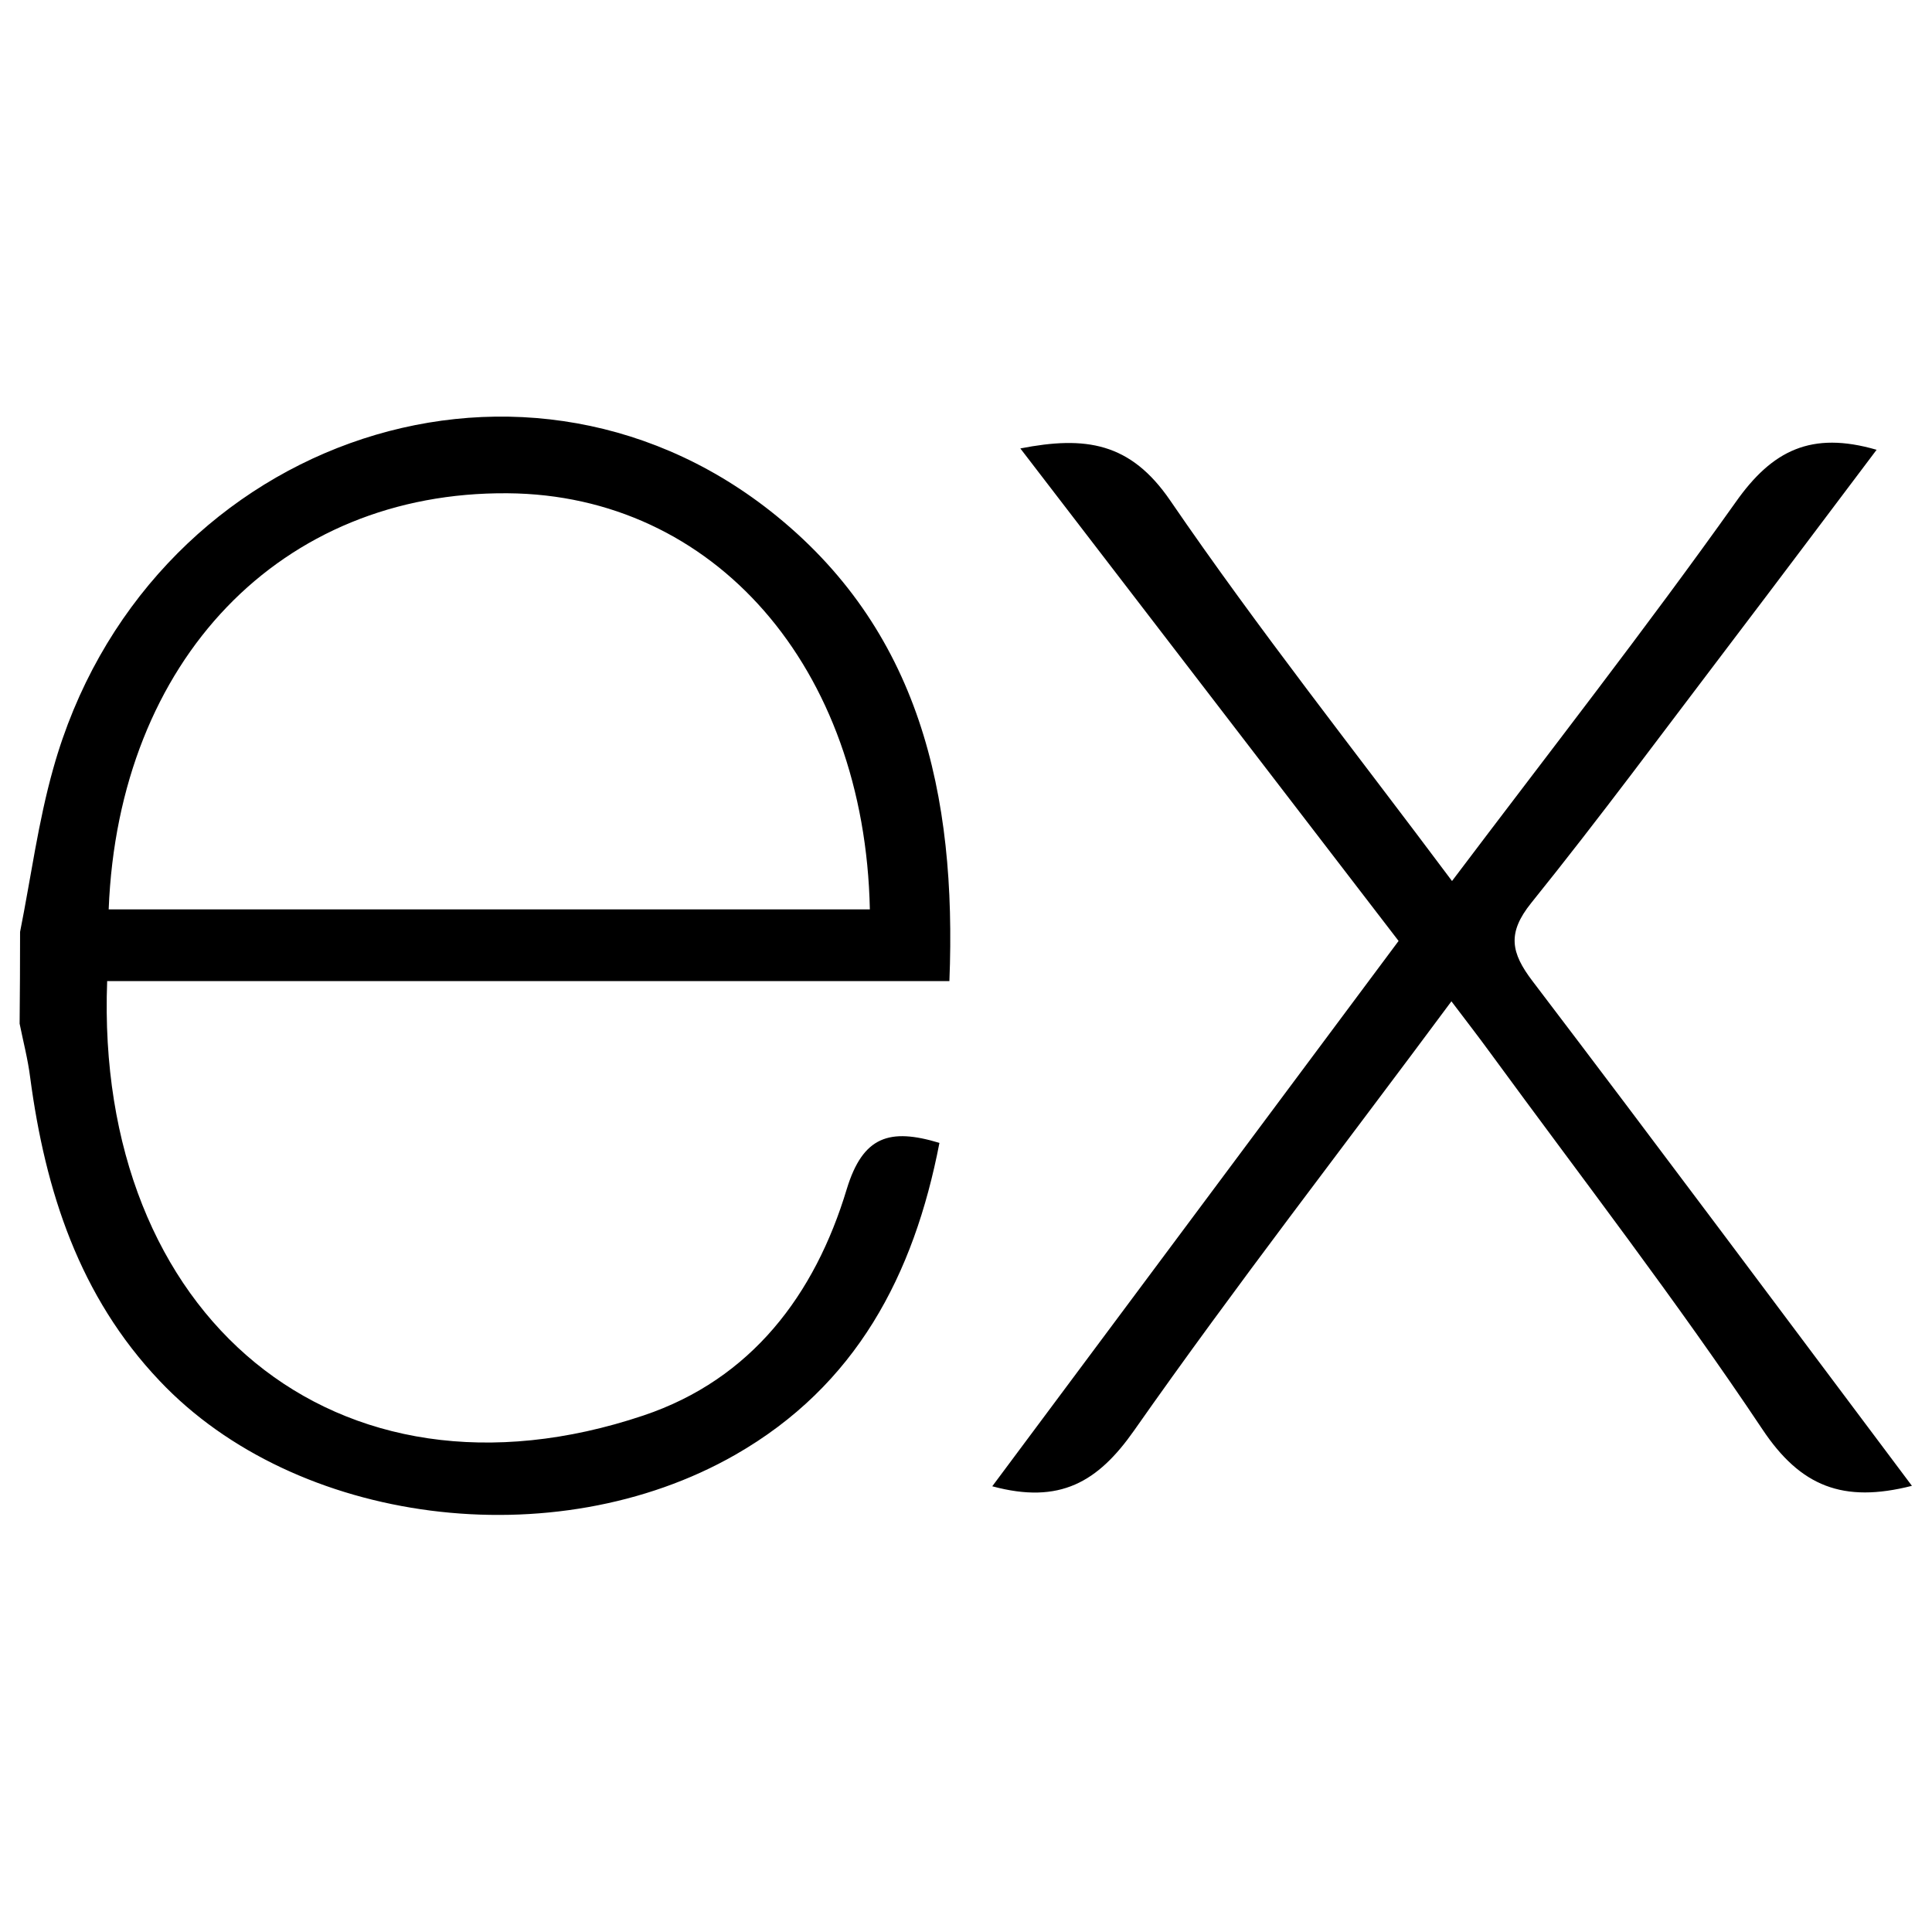
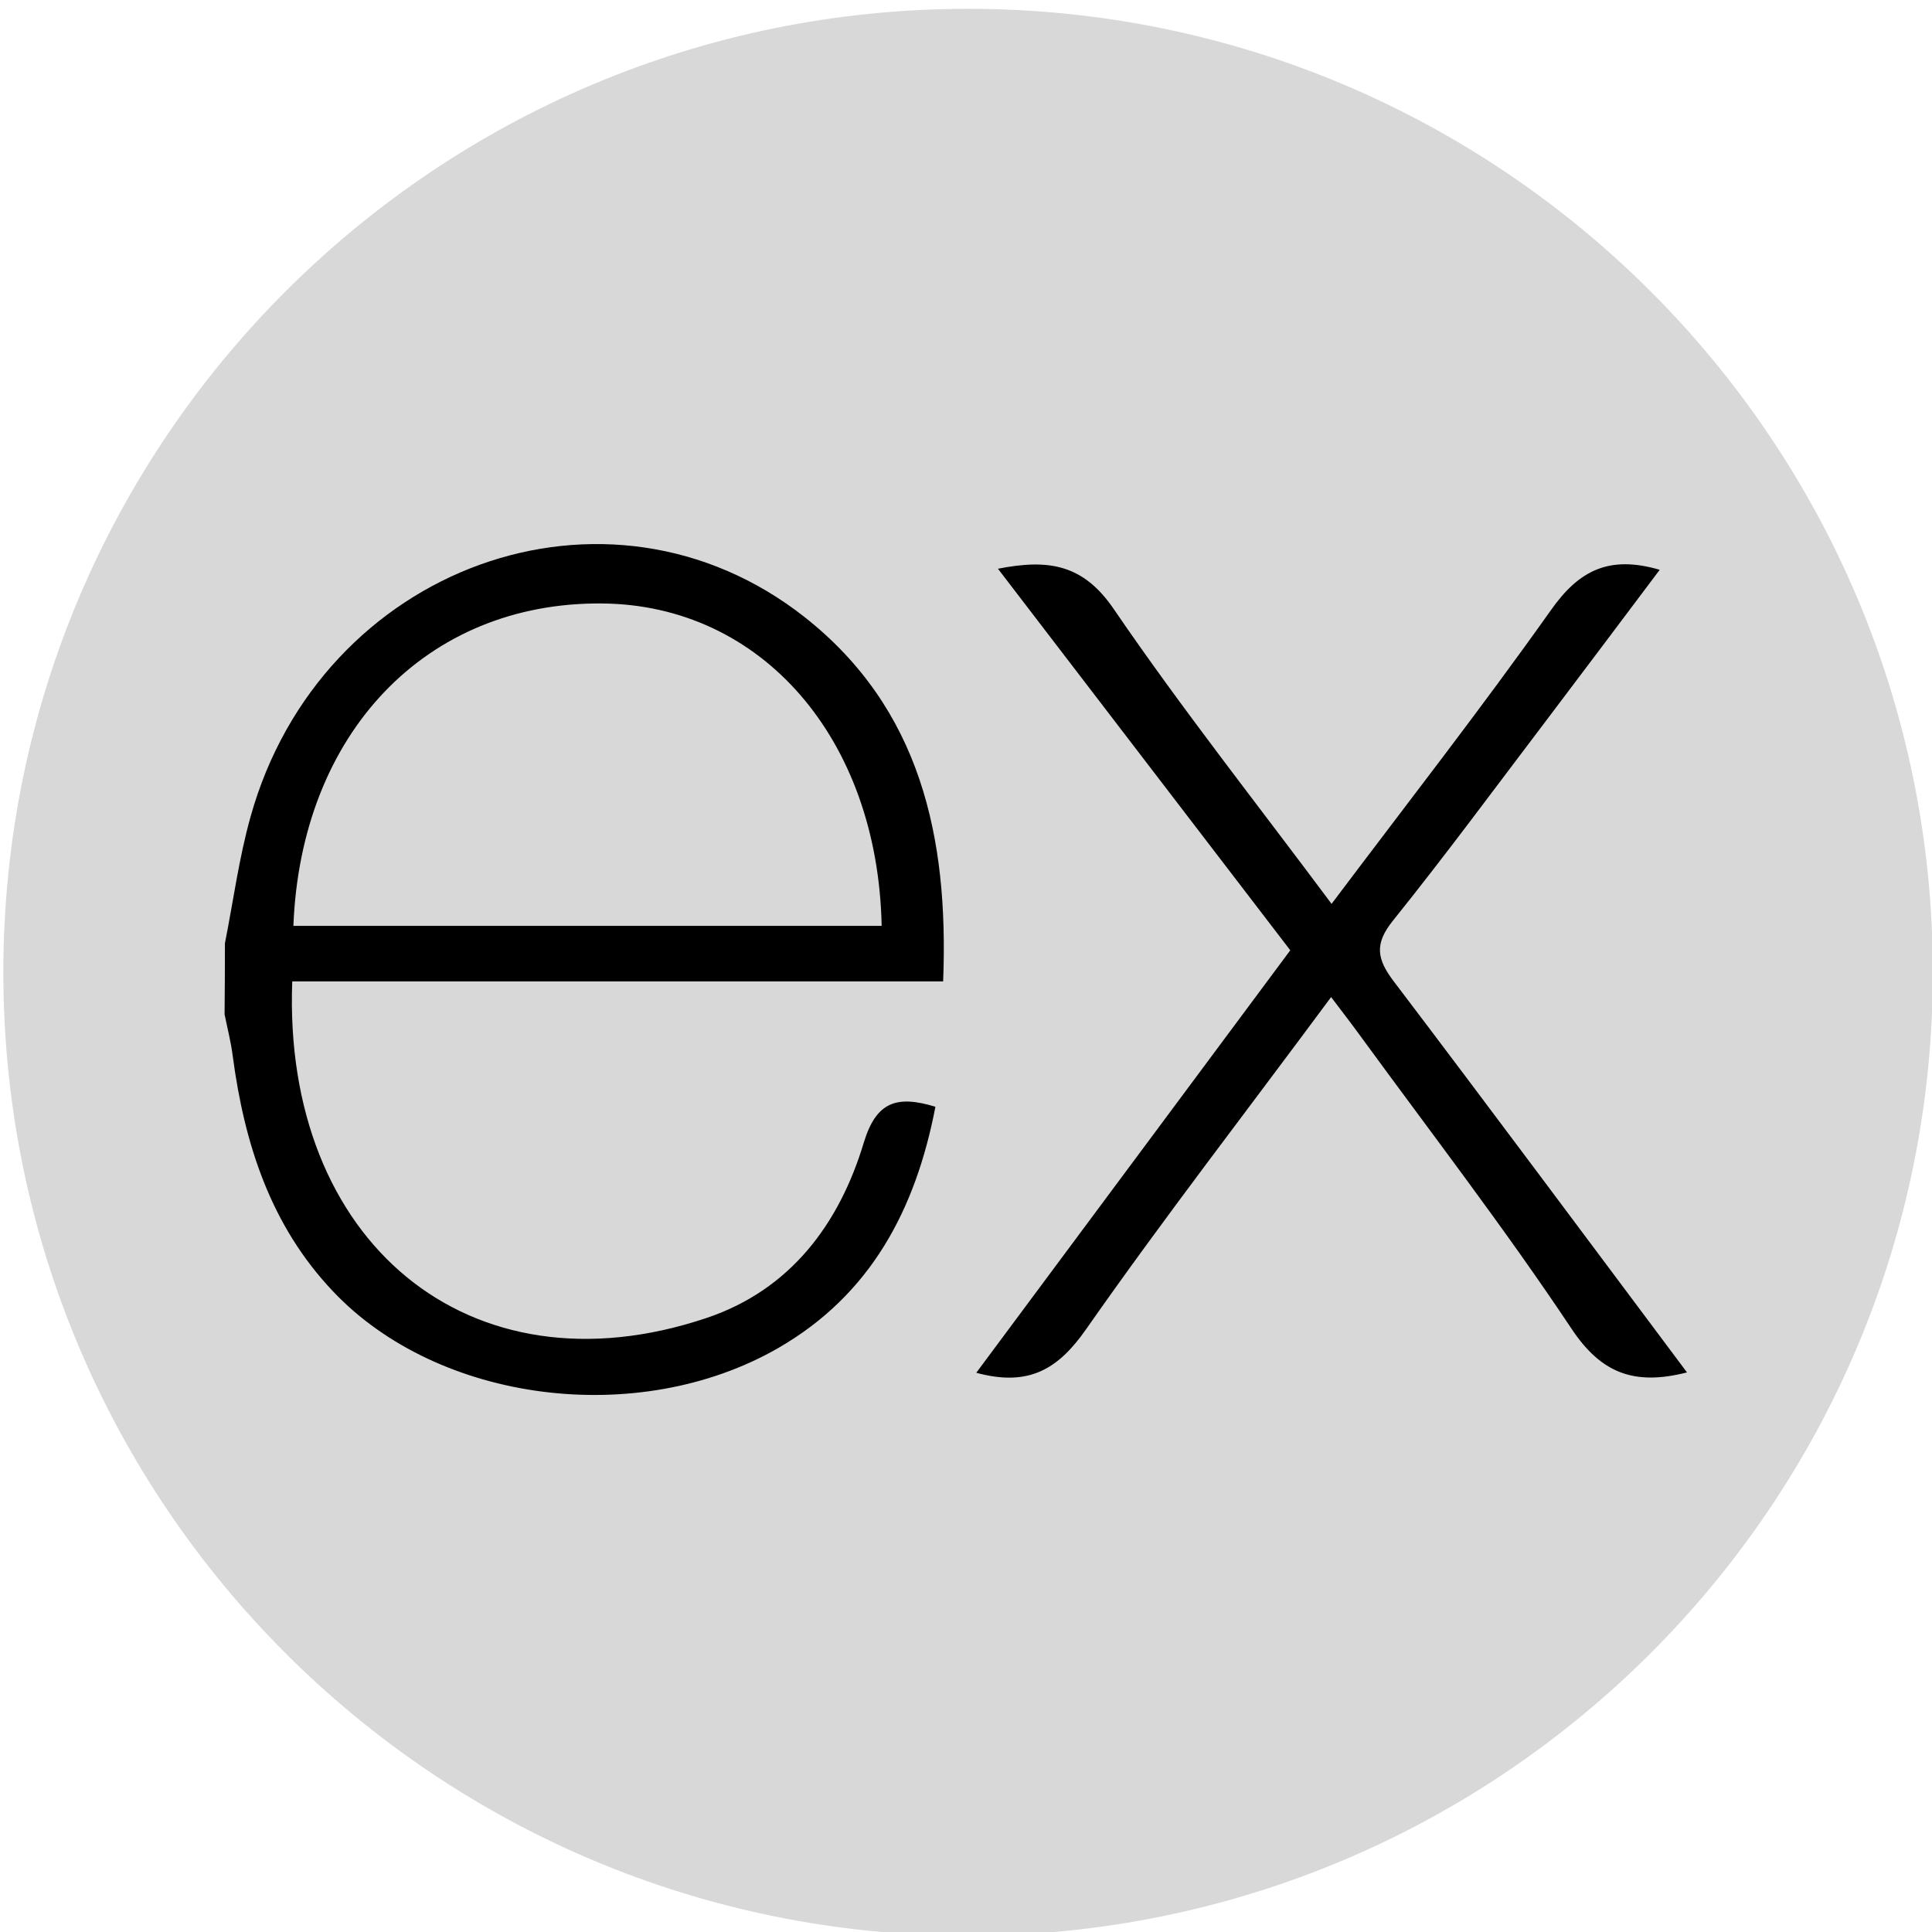
<svg xmlns="http://www.w3.org/2000/svg" viewBox="0 0 128 128">
-   <path d="M126.67 98.44c-4.56 1.16-7.38.05-9.91-3.75-5.68-8.51-11.95-16.63-18-24.9-.78-1.07-1.59-2.12-2.6-3.45C89 76 81.85 85.2 75.14 94.77c-2.4 3.42-4.92 4.91-9.4 3.7l26.92-36.13L67.6 29.71c4.31-.84 7.29-.41 9.93 3.45 5.83 8.52 12.26 16.63 18.67 25.21 6.45-8.55 12.8-16.67 18.8-25.11 2.41-3.42 5-4.72 9.33-3.46-3.28 4.35-6.49 8.63-9.72 12.88-4.36 5.73-8.64 11.53-13.16 17.14-1.61 2-1.35 3.3.09 5.19C109.9 76 118.16 87.1 126.67 98.44zM1.33 61.74c.72-3.61 1.2-7.29 2.2-10.83 6-21.43 30.6-30.34 47.5-17.06C60.93 41.64 63.39 52.62 62.9 65H7.1c-.84 22.21 15.15 35.62 35.53 28.78 7.15-2.4 11.36-8 13.47-15 1.07-3.51 2.84-4.06 6.14-3.06-1.69 8.76-5.52 16.08-13.52 20.66-12 6.86-29.13 4.64-38.14-4.89C5.26 85.89 3 78.92 2 71.39c-.15-1.2-.46-2.38-.7-3.57q.03-3.04.03-6.08zm5.87-1.49h50.43c-.33-16.06-10.33-27.47-24-27.57-15-.12-25.78 11.02-26.43 27.57z" />
+   <ellipse style="fill: rgb(216, 216, 216); stroke: rgba(0, 0, 0, 0);" cx="64.138" cy="64.418" rx="63.917" ry="63.834" />
+   <path d="M 111.768 90.926 C 108.244 91.825 106.065 90.965 104.11 88.021 C 99.719 81.428 94.874 75.137 90.198 68.731 C 89.596 67.902 88.97 67.087 88.189 66.058 C 82.655 73.541 77.13 80.669 71.944 88.083 C 70.089 90.732 68.142 91.887 64.68 90.95 L 85.484 62.959 L 66.117 37.68 C 69.448 37.028 71.751 37.362 73.791 40.353 C 78.297 46.953 83.267 53.236 88.22 59.883 C 93.205 53.26 98.112 46.968 102.748 40.43 C 104.611 37.78 106.613 36.773 109.96 37.75 C 107.425 41.12 104.944 44.435 102.448 47.728 C 99.078 52.167 95.77 56.661 92.277 61.007 C 91.033 62.556 91.234 63.562 92.347 65.027 C 98.807 73.541 105.191 82.141 111.768 90.926 Z M 14.902 62.494 C 15.459 59.697 15.83 56.846 16.602 54.104 C 21.239 37.501 40.25 30.599 53.311 40.887 C 60.962 46.922 62.864 55.428 62.485 65.02 L 19.362 65.02 C 18.712 82.226 31.07 92.615 46.82 87.316 C 52.345 85.457 55.599 81.118 57.23 75.696 C 58.056 72.976 59.425 72.55 61.974 73.325 C 60.669 80.111 57.708 85.782 51.526 89.33 C 42.252 94.645 29.014 92.926 22.051 85.542 C 17.939 81.203 16.194 75.804 15.42 69.97 C 15.304 69.041 15.065 68.126 14.879 67.205 C 14.895 65.634 14.902 64.064 14.902 62.494 Z M 19.438 61.34 L 58.412 61.34 C 58.157 48.898 50.428 40.058 39.864 39.981 C 28.272 39.887 19.941 48.518 19.438 61.34 Z" style="" />
</svg>
